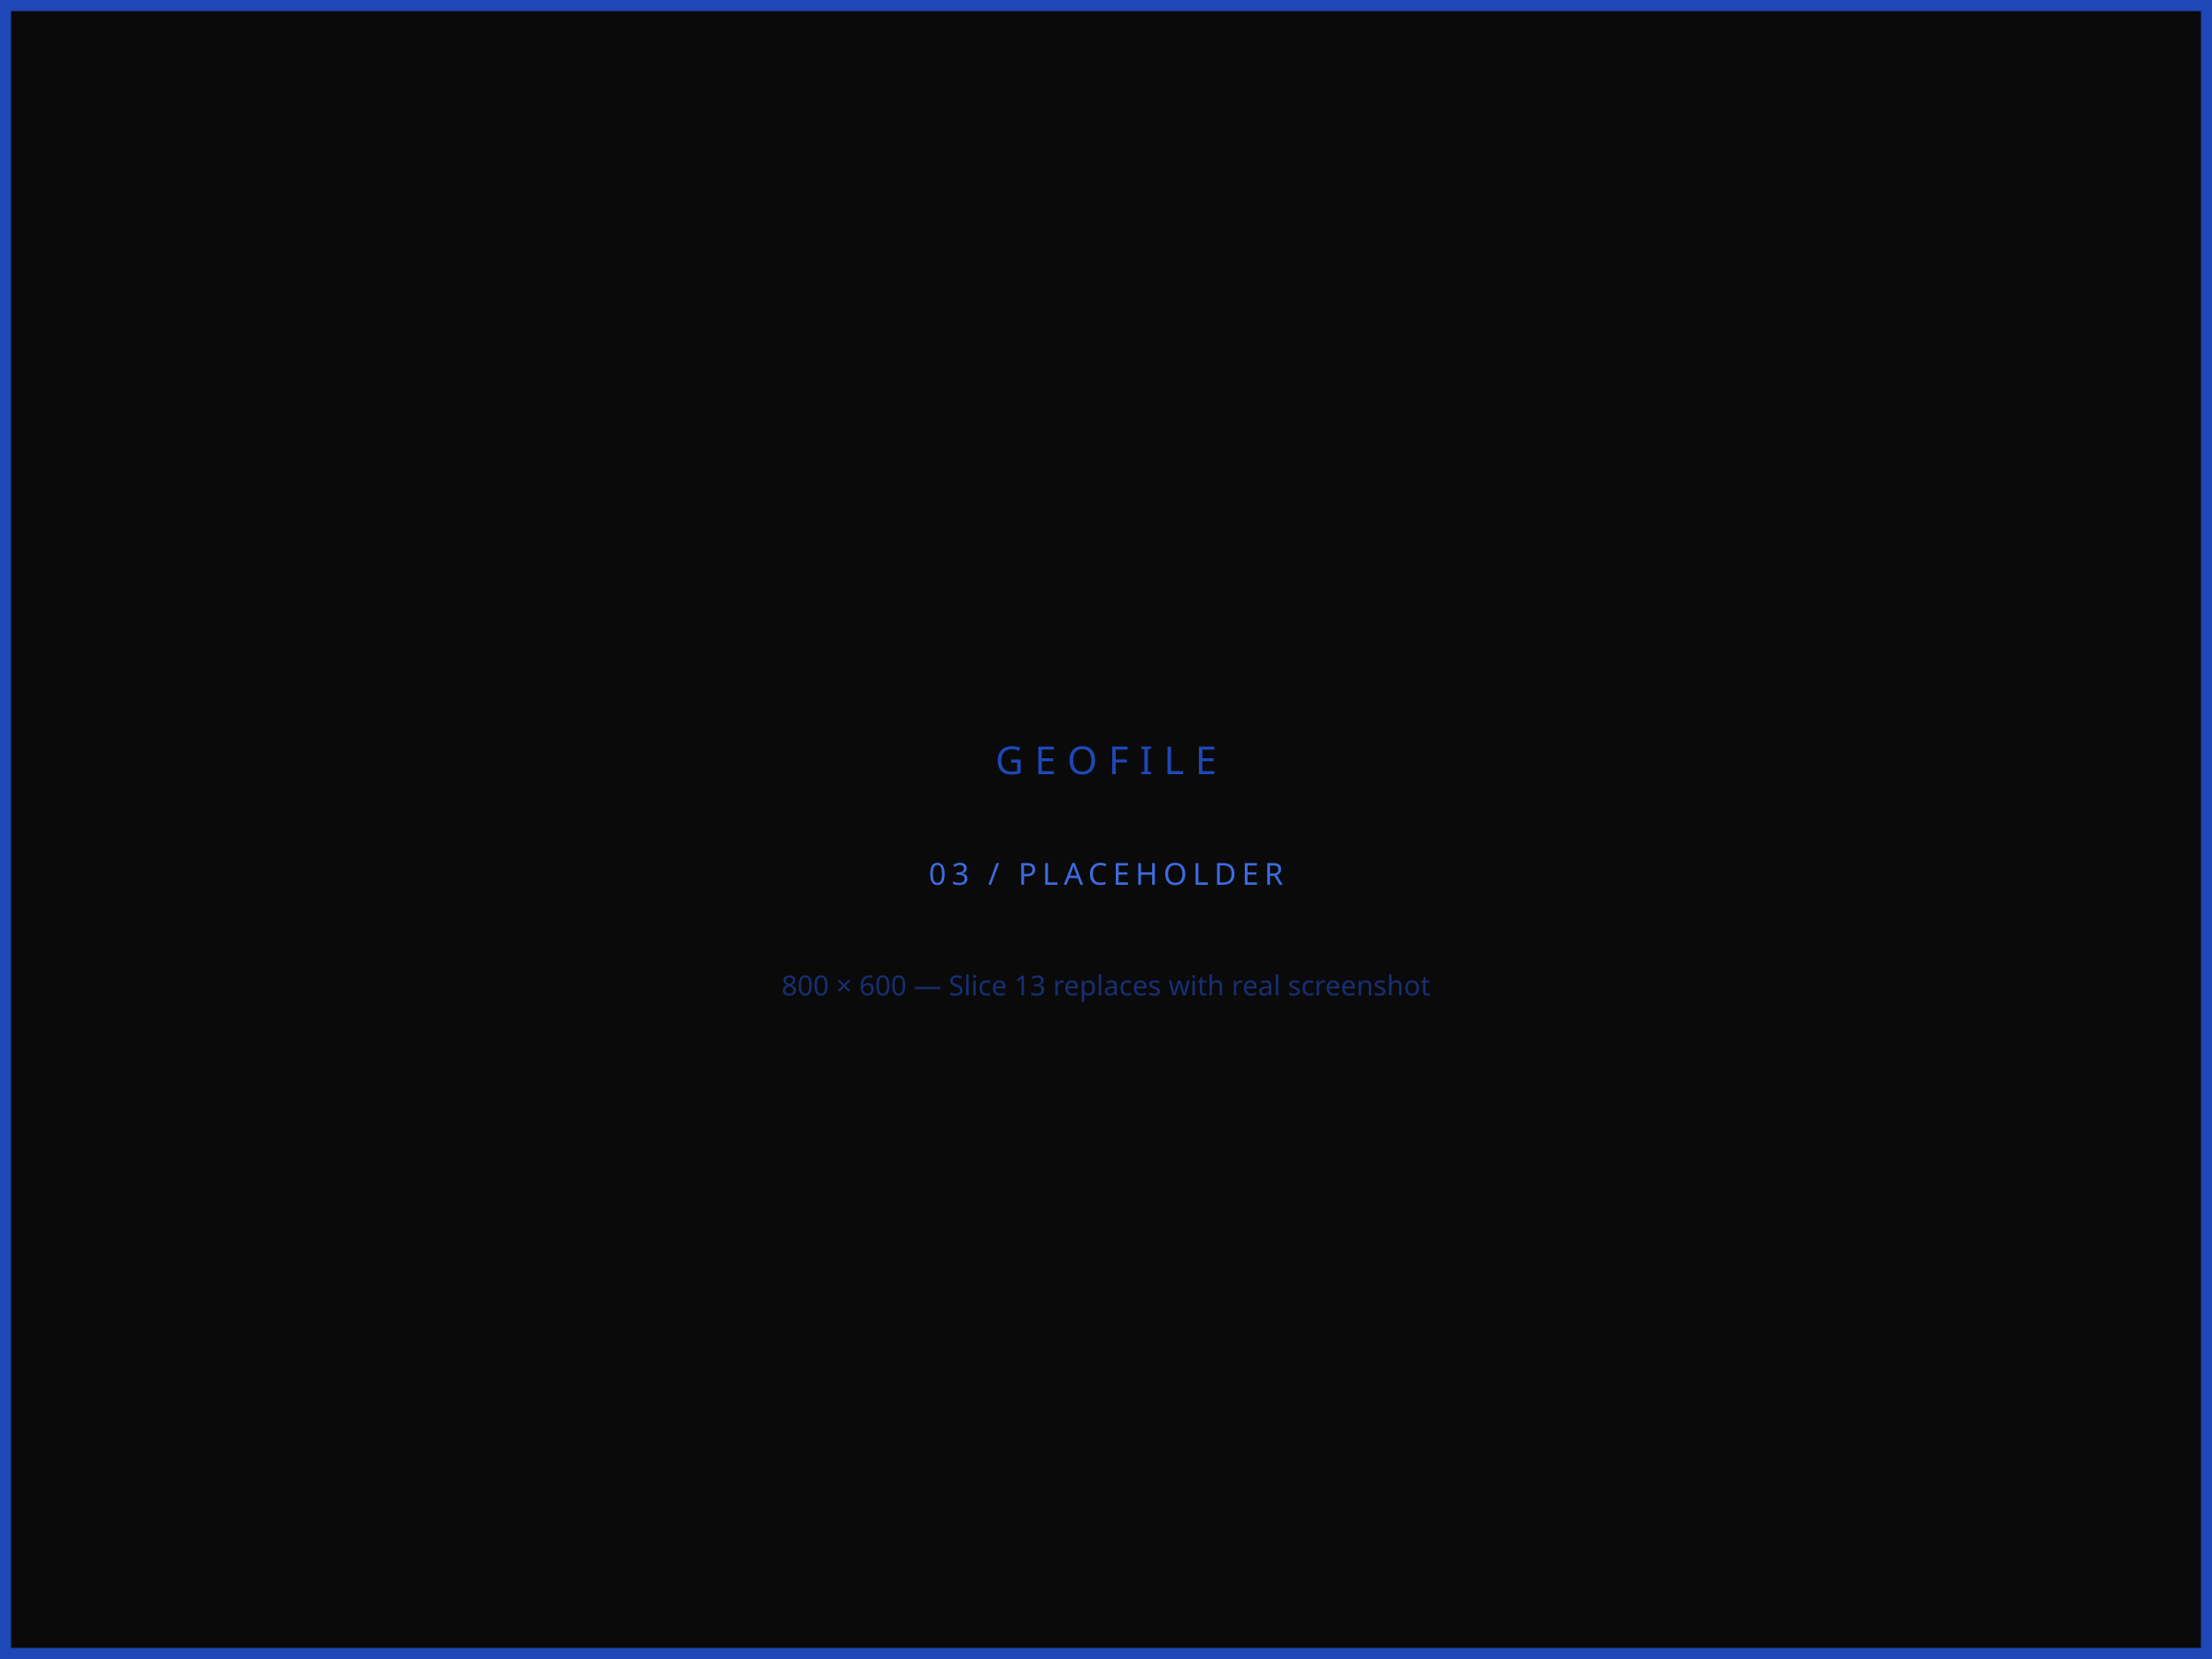
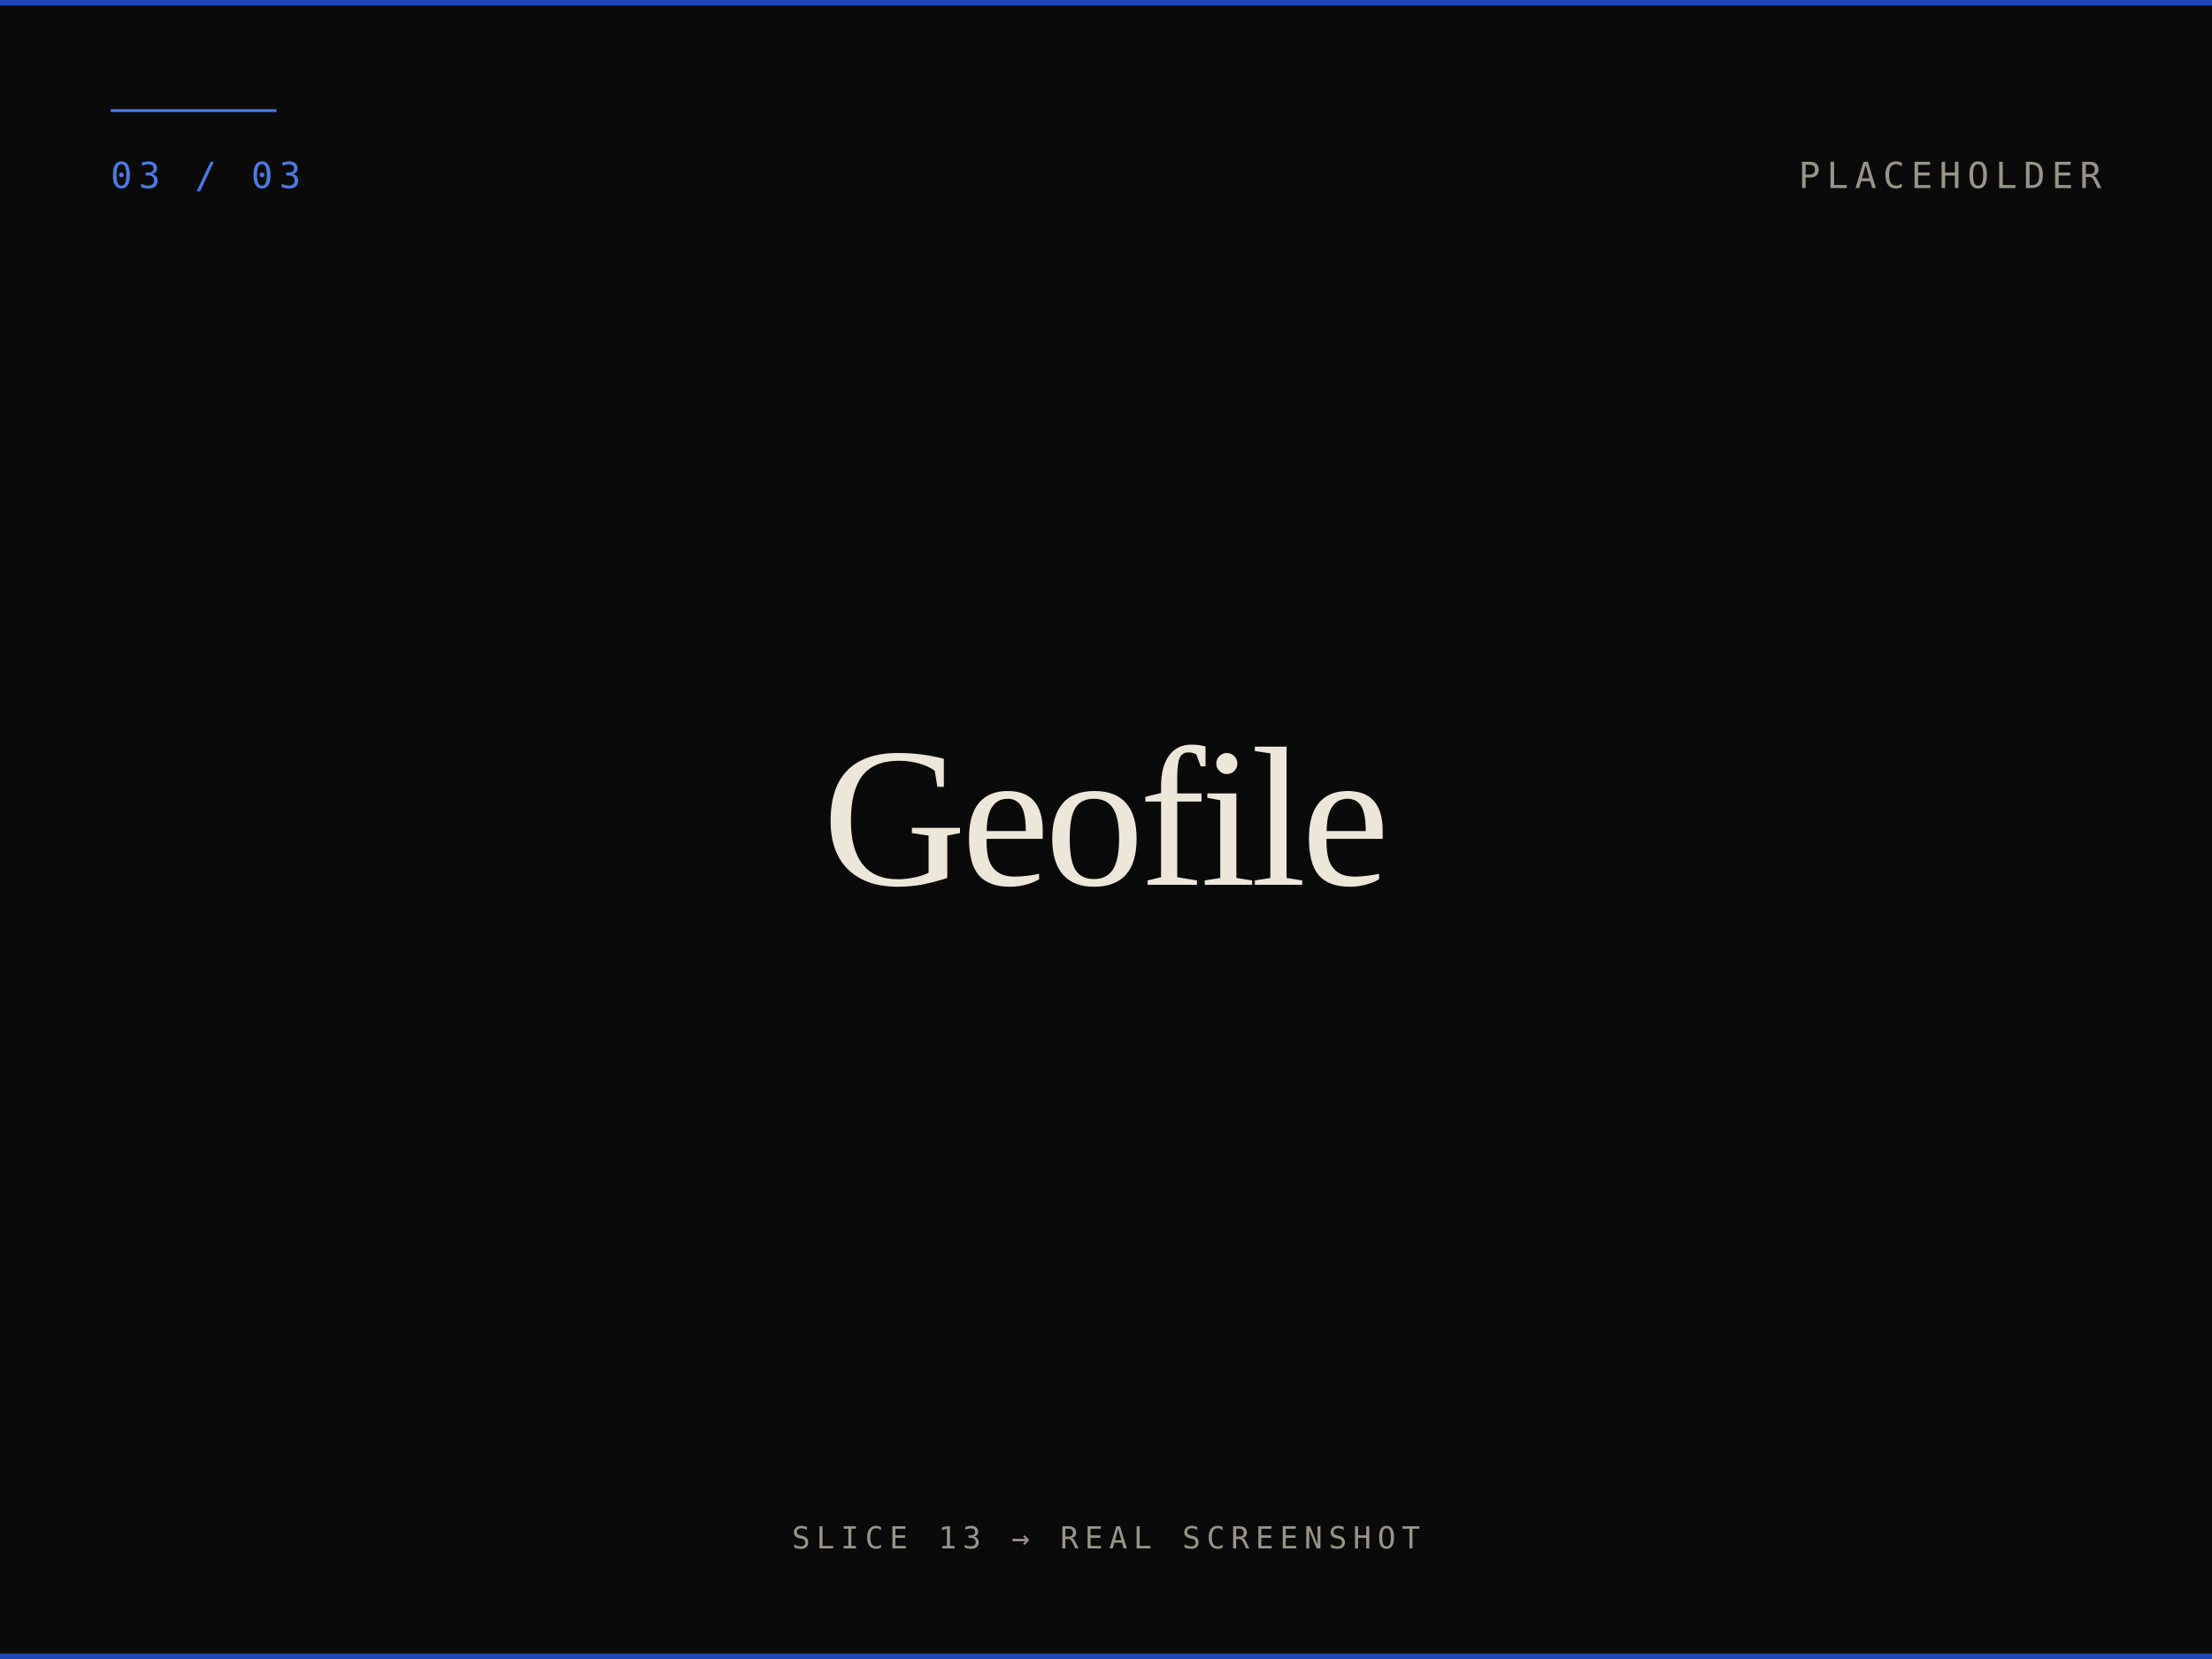
- <svg xmlns="http://www.w3.org/2000/svg" width="800" height="600" viewBox="0 0 800 600" role="img" aria-label="GeoFile — placeholder image 3">
+ <svg xmlns="http://www.w3.org/2000/svg" width="800" height="600" viewBox="0 0 800 600" role="img" aria-label="Geofile — placeholder 3">
  <rect width="800" height="600" fill="#0A0A0A" />
-   <rect x="0" y="0" width="800" height="4" fill="#1E47B8" />
-   <rect x="0" y="596" width="800" height="4" fill="#1E47B8" />
-   <rect x="0" y="0" width="4" height="600" fill="#1E47B8" />
-   <rect x="796" y="0" width="4" height="600" fill="#1E47B8" />
-   <text x="400" y="280" font-family="sans-serif" font-size="14" fill="#1E47B8" text-anchor="middle" letter-spacing="4">GEOFILE</text>
-   <text x="400" y="320" font-family="sans-serif" font-size="11" fill="#3D6BE0" text-anchor="middle" letter-spacing="2">03 / PLACEHOLDER</text>
-   <text x="400" y="360" font-family="sans-serif" font-size="10" fill="#1E47B8" text-anchor="middle" opacity="0.6">800 × 600 — Slice 13 replaces with real screenshot</text>
+   <rect x="0" y="0" width="800" height="2" fill="#1E47B8" />
+   <rect x="0" y="598" width="800" height="2" fill="#1E47B8" />
+   <line x1="40" y1="40" x2="100" y2="40" stroke="#4B7BE6" stroke-width="1" />
+   <text x="40" y="68" font-family="ui-monospace, 'JetBrains Mono', monospace" font-size="13" fill="#4B7BE6" letter-spacing="0.18em">03 / 03</text>
+   <text x="760" y="68" font-family="ui-monospace, monospace" font-size="13" fill="#9A9489" text-anchor="end" letter-spacing="0.18em">PLACEHOLDER</text>
+   <text x="400" y="320" font-family="Georgia, 'Times New Roman', serif" font-size="72" fill="#EDE7DA" text-anchor="middle" font-weight="300" letter-spacing="-0.025em">Geofile</text>
+   <text x="400" y="560" font-family="ui-monospace, monospace" font-size="11" fill="#9A9489" text-anchor="middle" letter-spacing="0.2em">SLICE 13 → REAL SCREENSHOT</text>
</svg>
